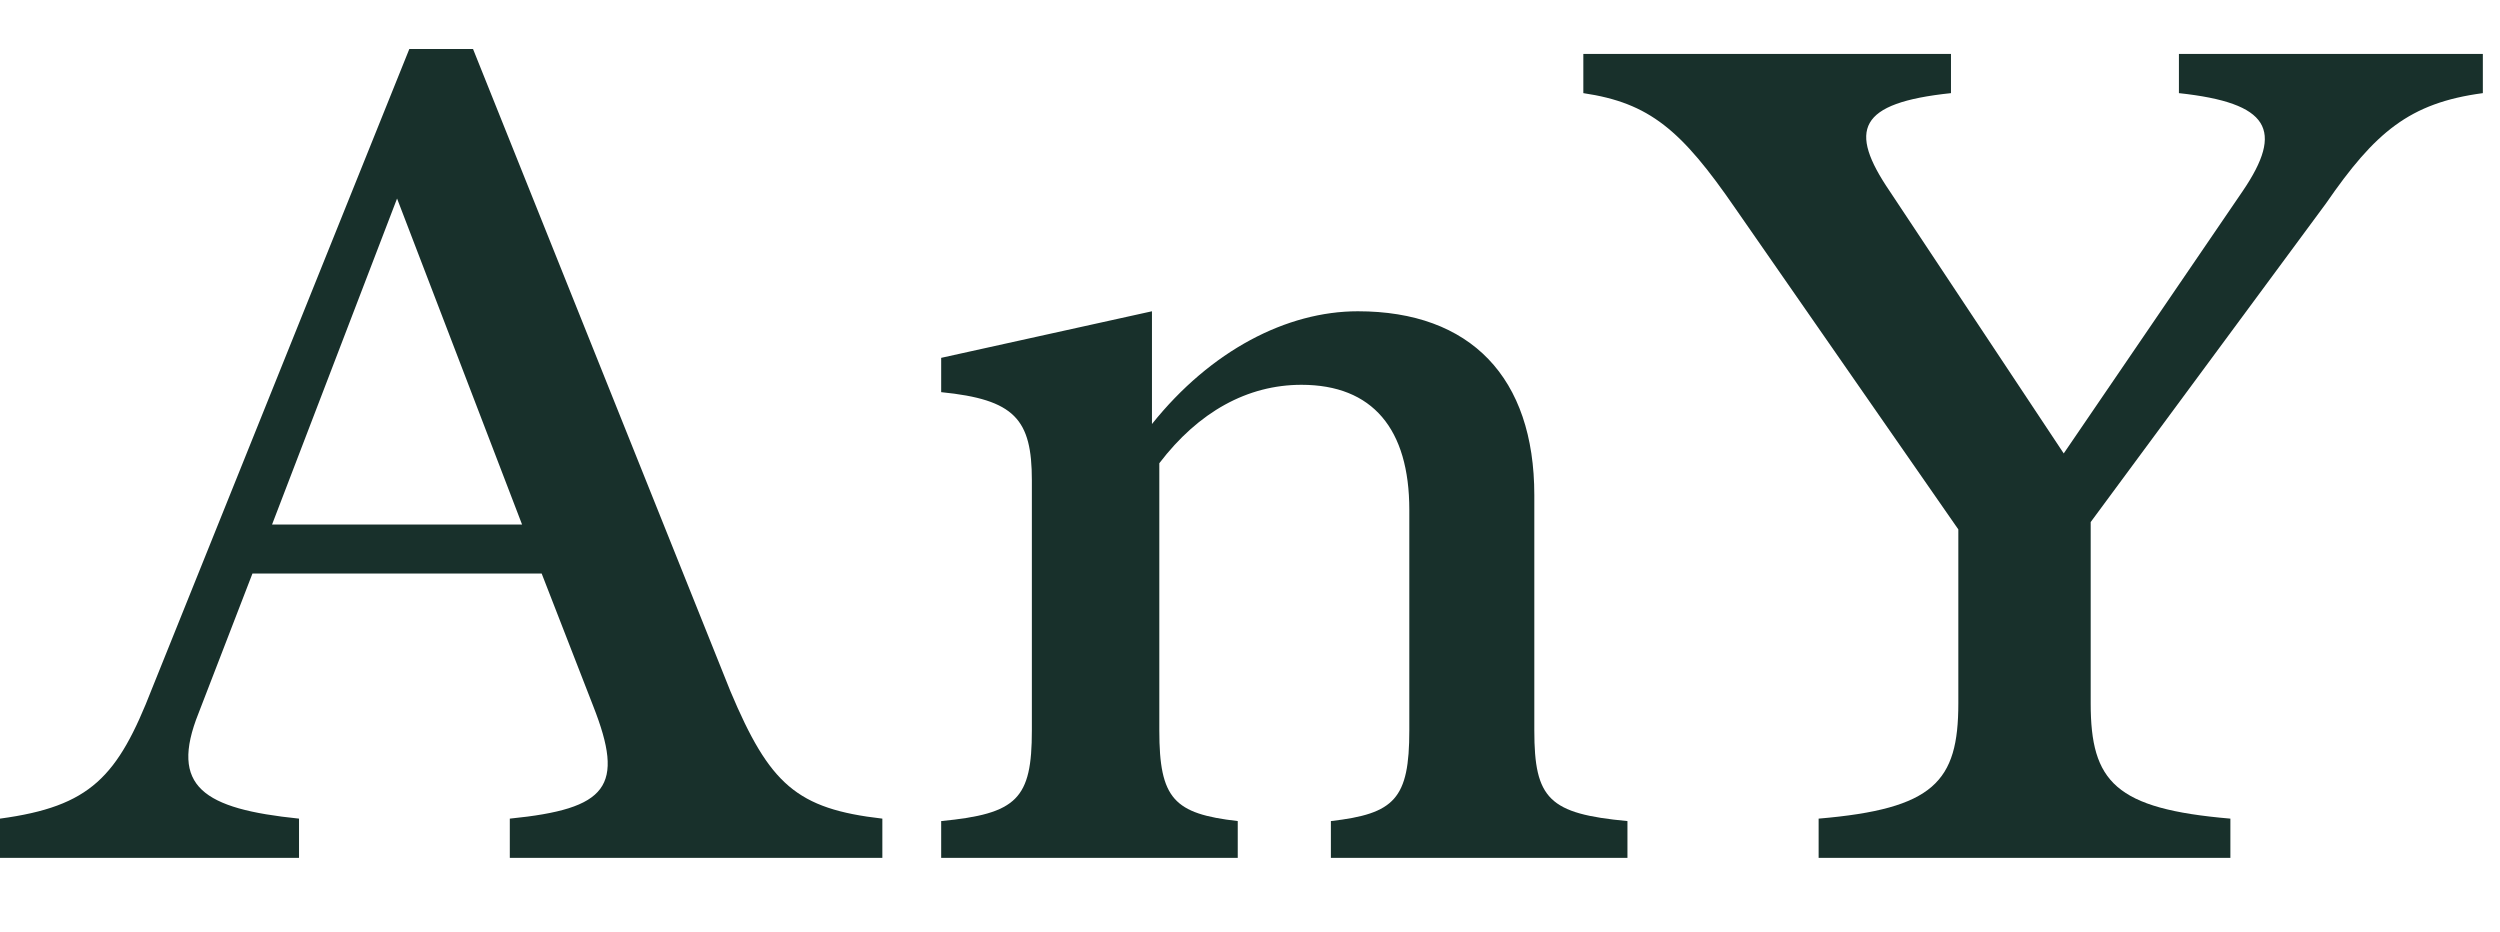
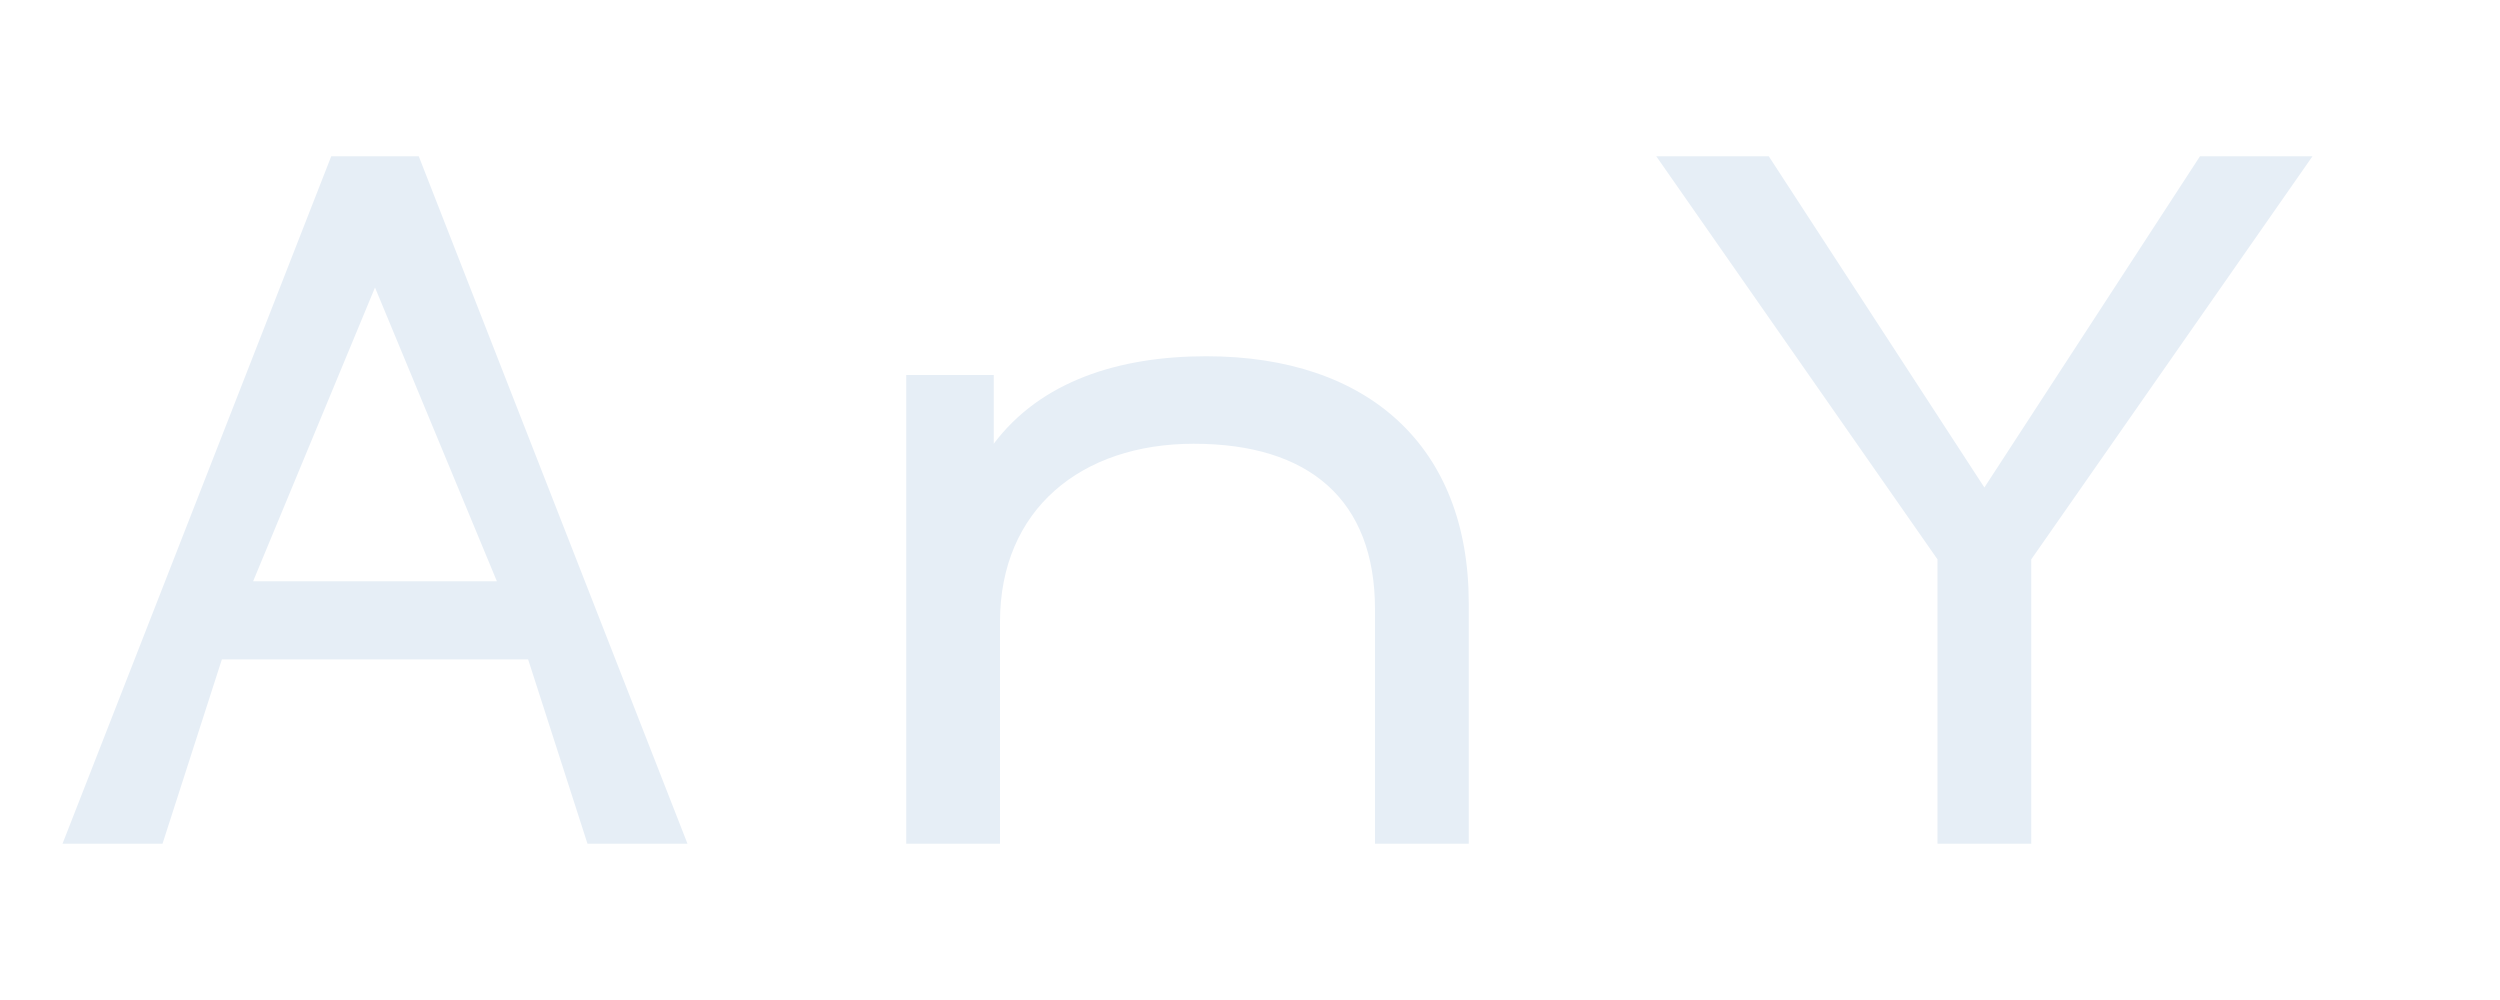
- <svg xmlns="http://www.w3.org/2000/svg" viewBox="0 0 102 38">
-   <g fill="#18302B">
-     <path fill-rule="evenodd" d="M0 35v-1.6c3.7-.5 4.8-1.7 6.2-5.3L16.7 2h2.6l10.5 26.2c1.6 3.8 2.7 4.8 6.2 5.2V35H20.8v-1.6c4-.4 4.7-1.3 3.4-4.6l-2.1-5.4H10.3l-2.2 5.7c-1.2 3 .2 3.9 4.1 4.3V35zm11.1-13.6h10.2L16.2 8.1z" />
-     <path d="M38.4 35v-1.5c3.1-.3 3.7-.9 3.7-3.7V19.6c0-2.5-.7-3.3-3.7-3.6v-1.4l8.6-1.9v4.6c2.4-3 5.5-4.6 8.4-4.6 4.6 0 7.2 2.7 7.2 7.5v9.6c0 2.8.6 3.4 3.8 3.7V35H54.3v-1.5c2.6-.3 3.2-.9 3.2-3.7v-9c0-3.3-1.5-5.1-4.4-5.1-2.2 0-4.2 1.1-5.8 3.2v10.9c0 2.8.6 3.4 3.2 3.7V35z" />
-     <path d="M74.2 35v-1.6c4.7-.4 5.7-1.5 5.7-4.7v-7.1L70.8 8.5c-2.2-3.2-3.5-4.3-6.2-4.7V2.2h15v1.6c-3.8.4-4.2 1.5-2.5 4l7.1 10.7 7.3-10.7c1.7-2.5 1.1-3.6-2.6-4V2.2h12.4v1.6c-3 .4-4.4 1.6-6.4 4.5l-9.6 13v7.4c0 3.2 1 4.3 5.7 4.7V35z" />
+ <svg xmlns="http://www.w3.org/2000/svg" viewBox="0 0 80 32">
+   <g fill="#e6eef6">
+     <path fill-rule="evenodd" d="M10.6 5H13.4L22 27H18.8L16.9 21.1H7.1L5.2 27H2ZM12 9.2L8.1 18.6H15.9Z" />
+     <path d="M29 12H31.8V14.2C33.3 12.2 35.8 11.4 38.6 11.4C43.8 11.4 47 14.3 47 19.3V27H44V19.5C44 16 41.9 14.2 38.2 14.2C34.6 14.2 32 16.3 32 19.9V27H29Z" />
+     <path d="M53 5H56.6L63.5 15.6L70.4 5H74L65 17.9V27H62V17.9Z" />
  </g>
</svg>
